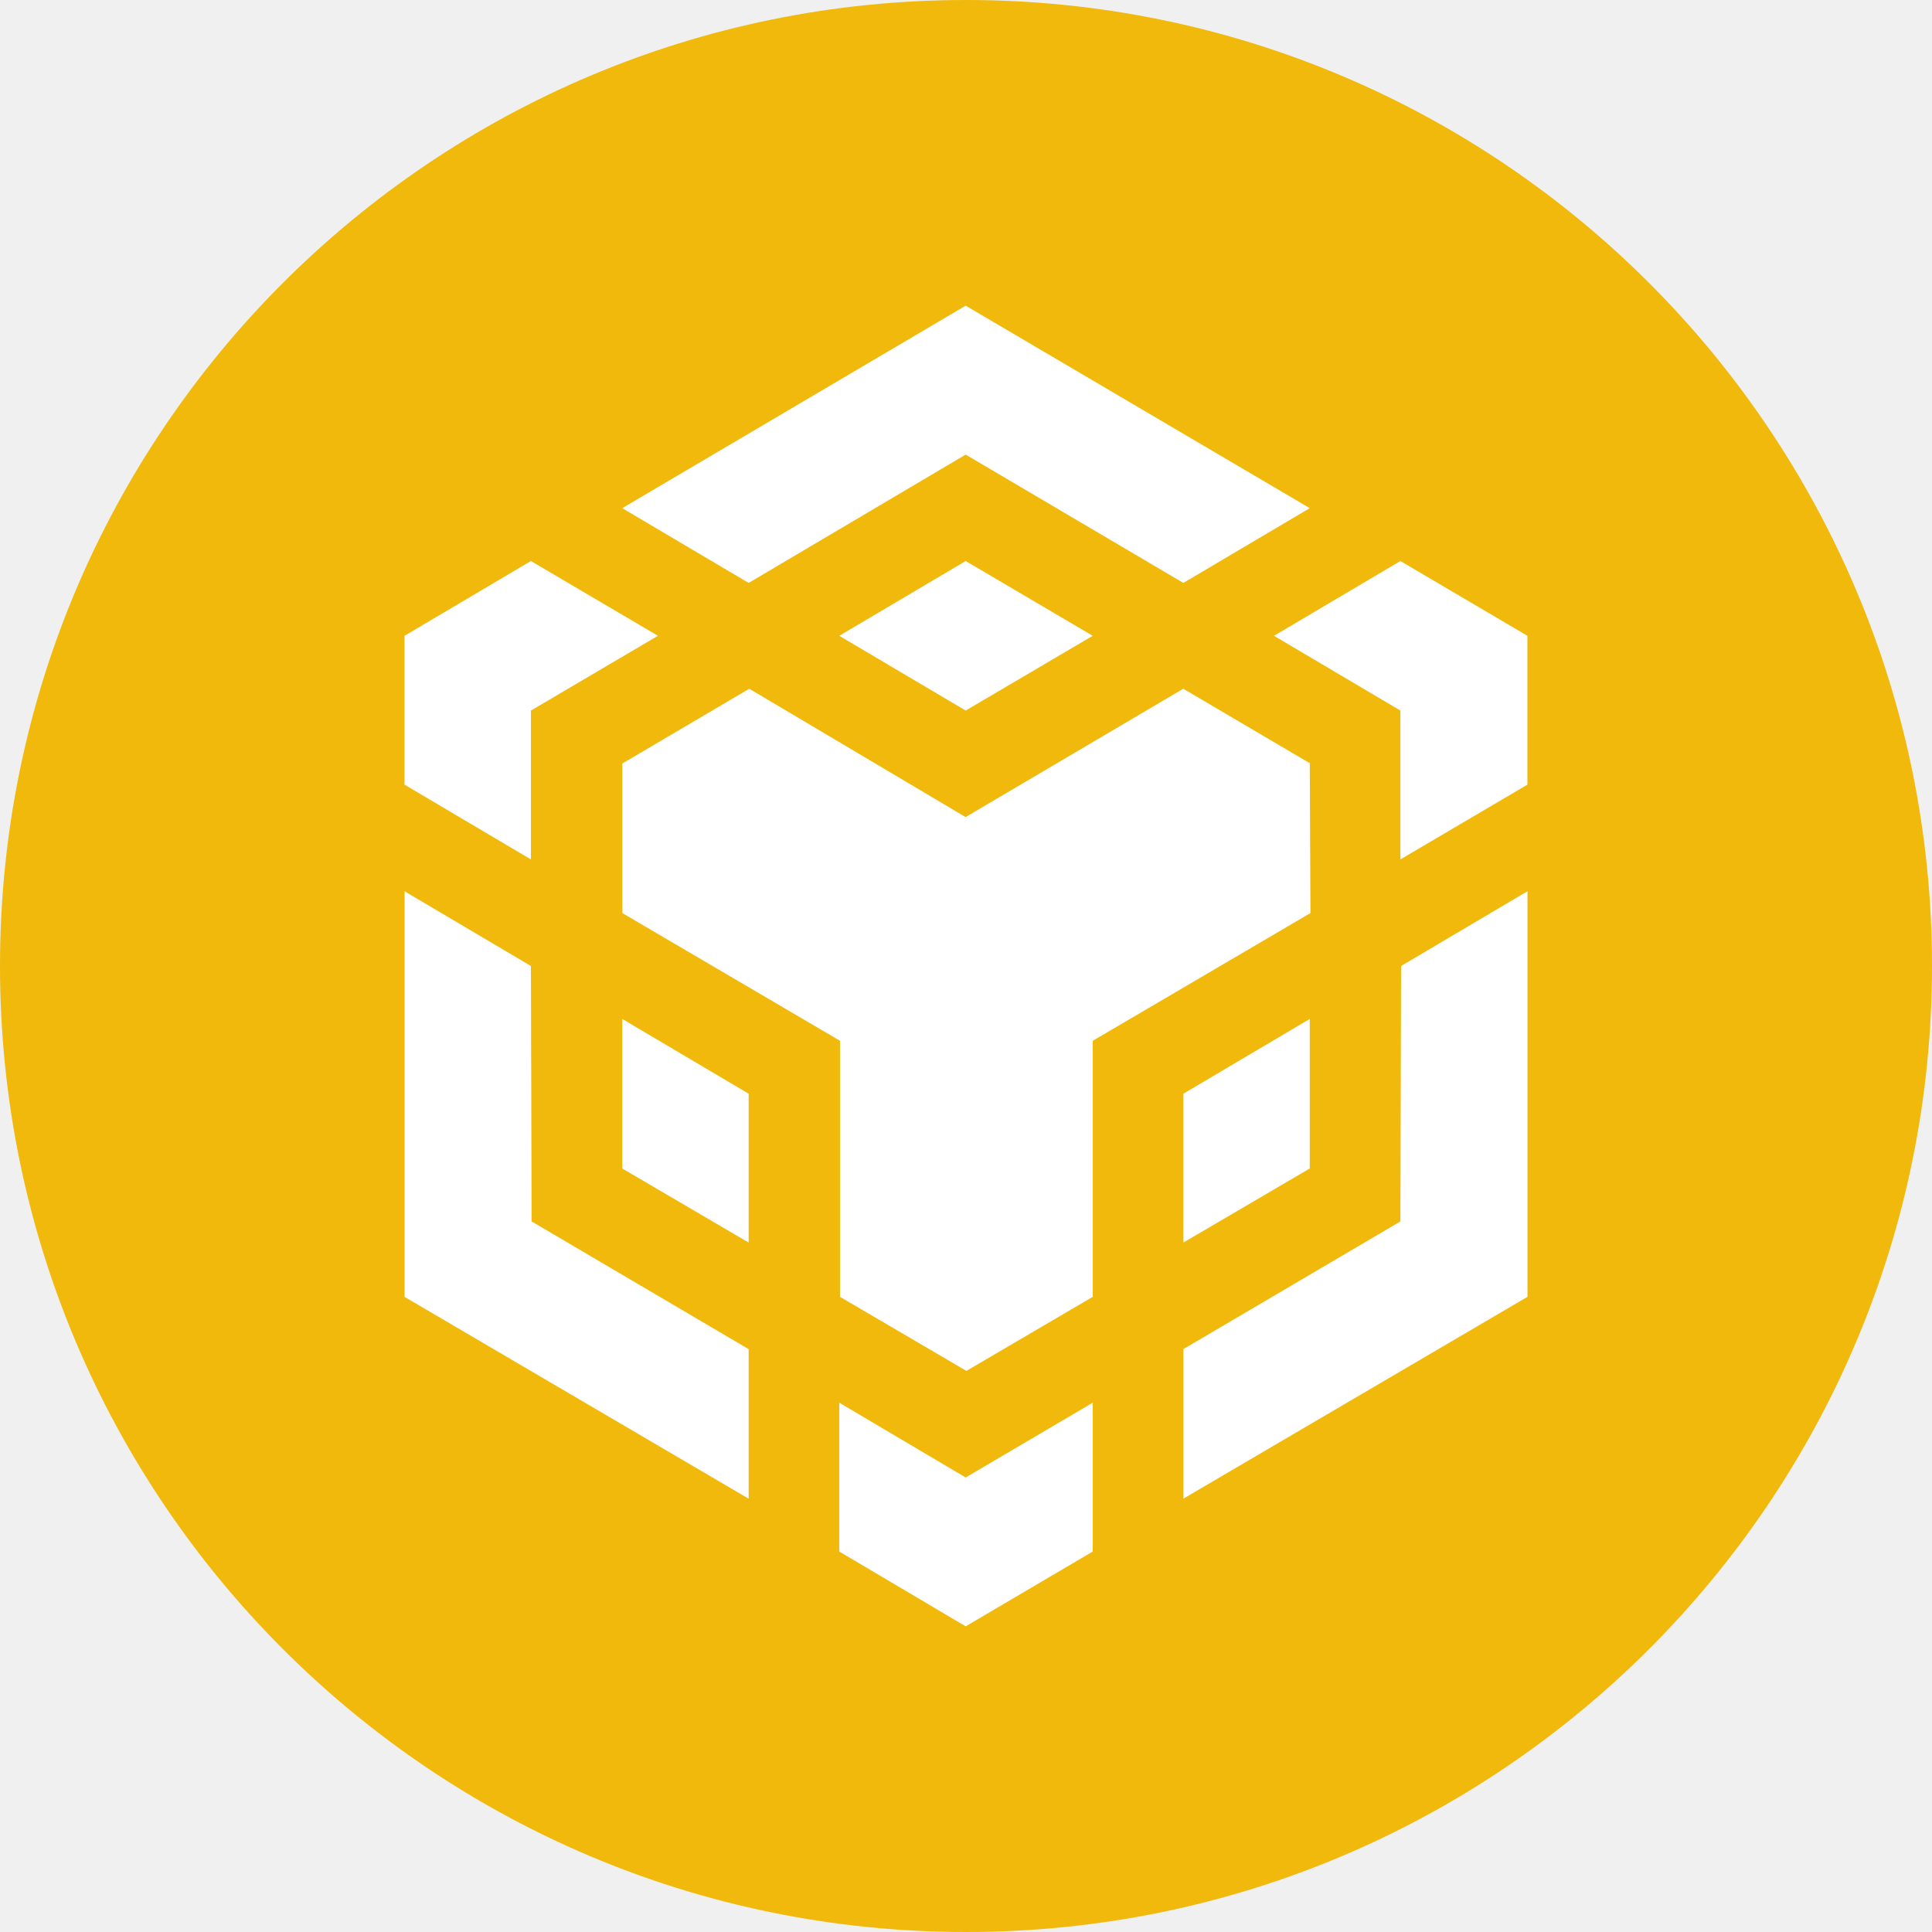
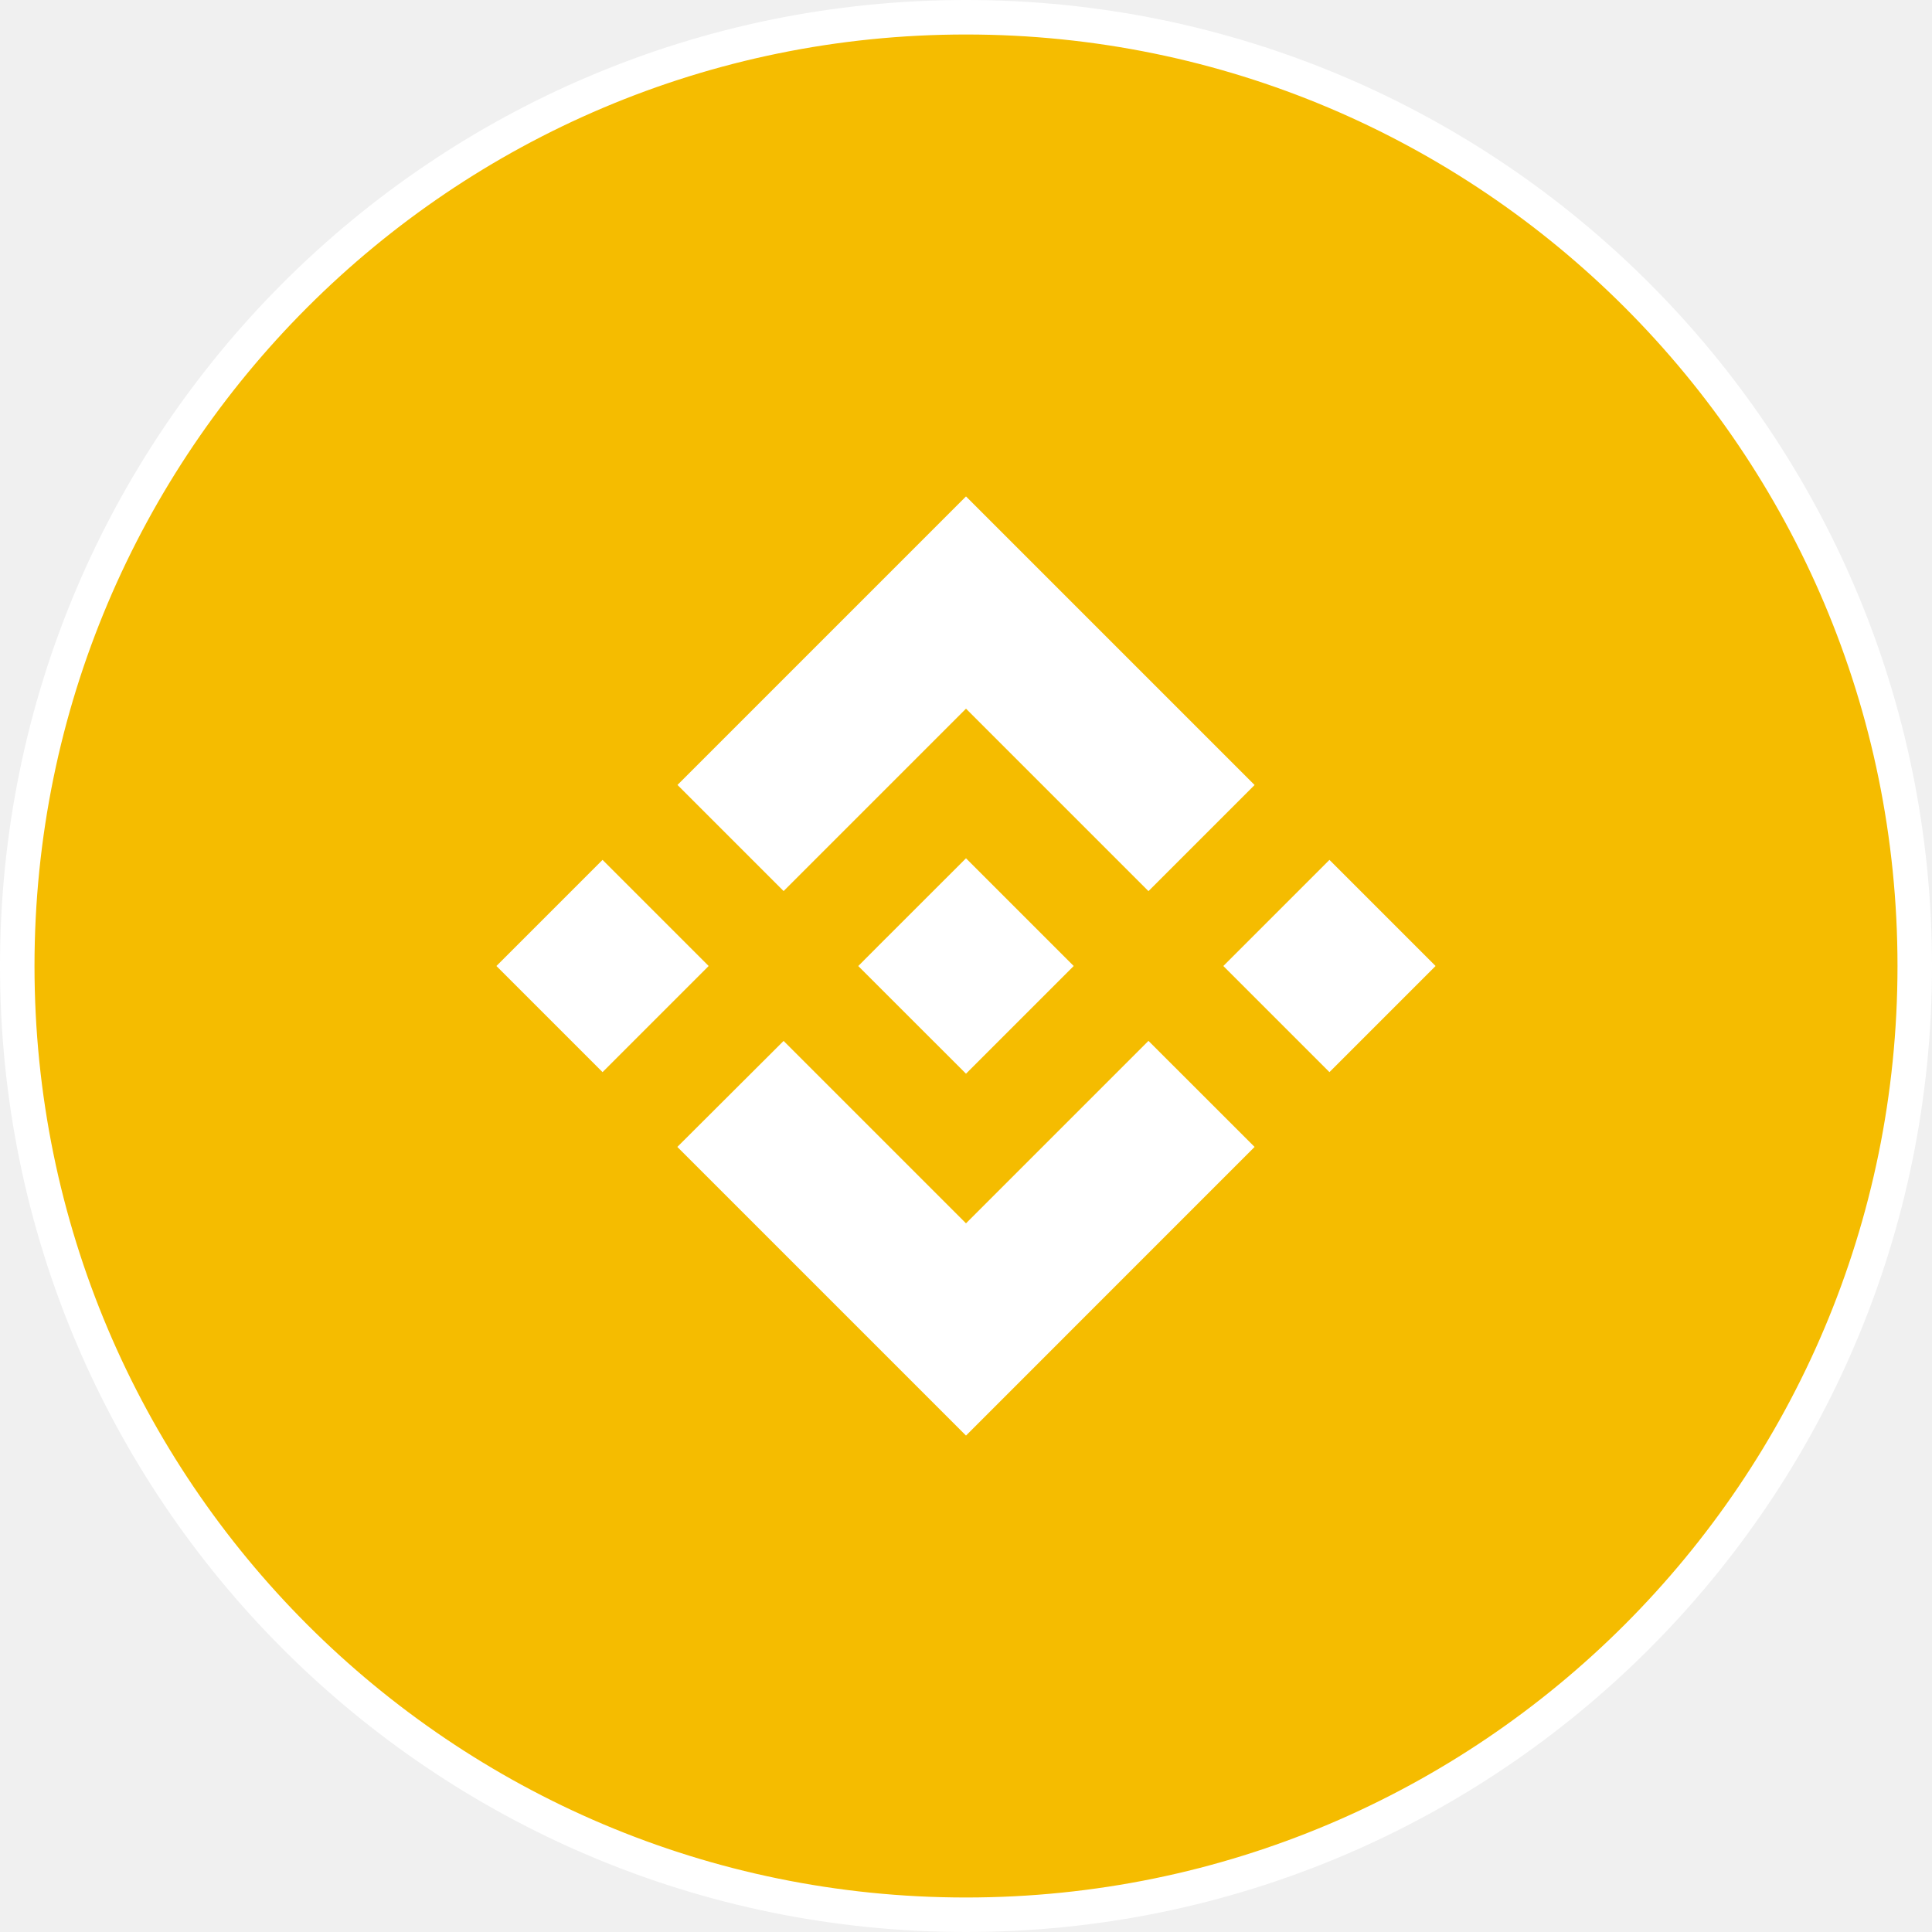
- <svg xmlns="http://www.w3.org/2000/svg" version="1.1" id="Layer_1" x="0px" y="0px" viewBox="0 0 2496 2496" style="enable-background:new 0 0 2496 2496;" xml:space="preserve">
-   <g>
-     <path style="fill-rule:evenodd;clip-rule:evenodd;fill:#F0B90B;" d="M1248,0c689.3,0,1248,558.7,1248,1248s-558.7,1248-1248,1248   S0,1937.3,0,1248S558.7,0,1248,0L1248,0z" />
-     <path style="fill:#FFFFFF;" d="M685.9,1248l0.9,330l280.4,165v193.2l-444.5-260.7v-524L685.9,1248L685.9,1248z M685.9,918v192.3   l-163.3-96.6V821.4l163.3-96.6l164.1,96.6L685.9,918L685.9,918z M1084.3,821.4l163.3-96.6l164.1,96.6L1247.6,918L1084.3,821.4   L1084.3,821.4z" />
-     <path style="fill:#FFFFFF;" d="M803.9,1509.6v-193.2l163.3,96.6v192.3L803.9,1509.6L803.9,1509.6z M1084.3,1812.2l163.3,96.6   l164.1-96.6v192.3l-164.1,96.6l-163.3-96.6V1812.2L1084.3,1812.2z M1645.9,821.4l163.3-96.6l164.1,96.6v192.3l-164.1,96.6V918   L1645.9,821.4L1645.9,821.4L1645.9,821.4z M1809.2,1578l0.9-330l163.3-96.6v524l-444.5,260.7v-193.2L1809.2,1578L1809.2,1578   L1809.2,1578z" />
-     <polygon style="fill:#FFFFFF;" points="1692.1,1509.6 1528.8,1605.3 1528.8,1413 1692.1,1316.4 1692.1,1509.6  " />
-     <path style="fill:#FFFFFF;" d="M1692.1,986.4l0.9,193.2l-281.2,165v330.8l-163.3,95.7l-163.3-95.7v-330.8l-281.2-165V986.4   L968,889.8l279.5,165.8l281.2-165.8l164.1,96.6H1692.1L1692.1,986.4z M803.9,656.5l443.7-261.6l444.5,261.6l-163.3,96.6   l-281.2-165.8L967.2,753.1L803.9,656.5L803.9,656.5z" />
-   </g>
+ <svg xmlns="http://www.w3.org/2000/svg" width="56" height="56" viewBox="0 0 56 56" fill="none">
+   <rect x="0.5" y="0.5" width="55" height="55" rx="27.5" fill="#F5BC00" />
+   <rect x="0.5" y="0.5" width="55" height="55" rx="27.5" stroke="white" />
+   <path d="M22.713 25.828L28 20.541L33.289 25.83L36.365 22.754L28 14.389L19.637 22.752L22.713 25.828ZM14.389 28L17.465 24.924L20.541 28L17.465 31.076L14.389 28ZM22.713 30.172L28 35.459L33.289 30.17L36.365 33.244L28 41.611L19.637 33.248L19.633 33.244L22.713 30.172ZM35.459 28L38.535 24.924L41.611 28L38.535 31.076L35.459 28ZM31.12 27.997H31.122V28L28 31.122L24.882 28.006L24.876 28L24.882 27.996L25.427 27.449L25.693 27.183L28 24.878L31.121 27.999L31.12 27.997Z" fill="white" />
</svg>
